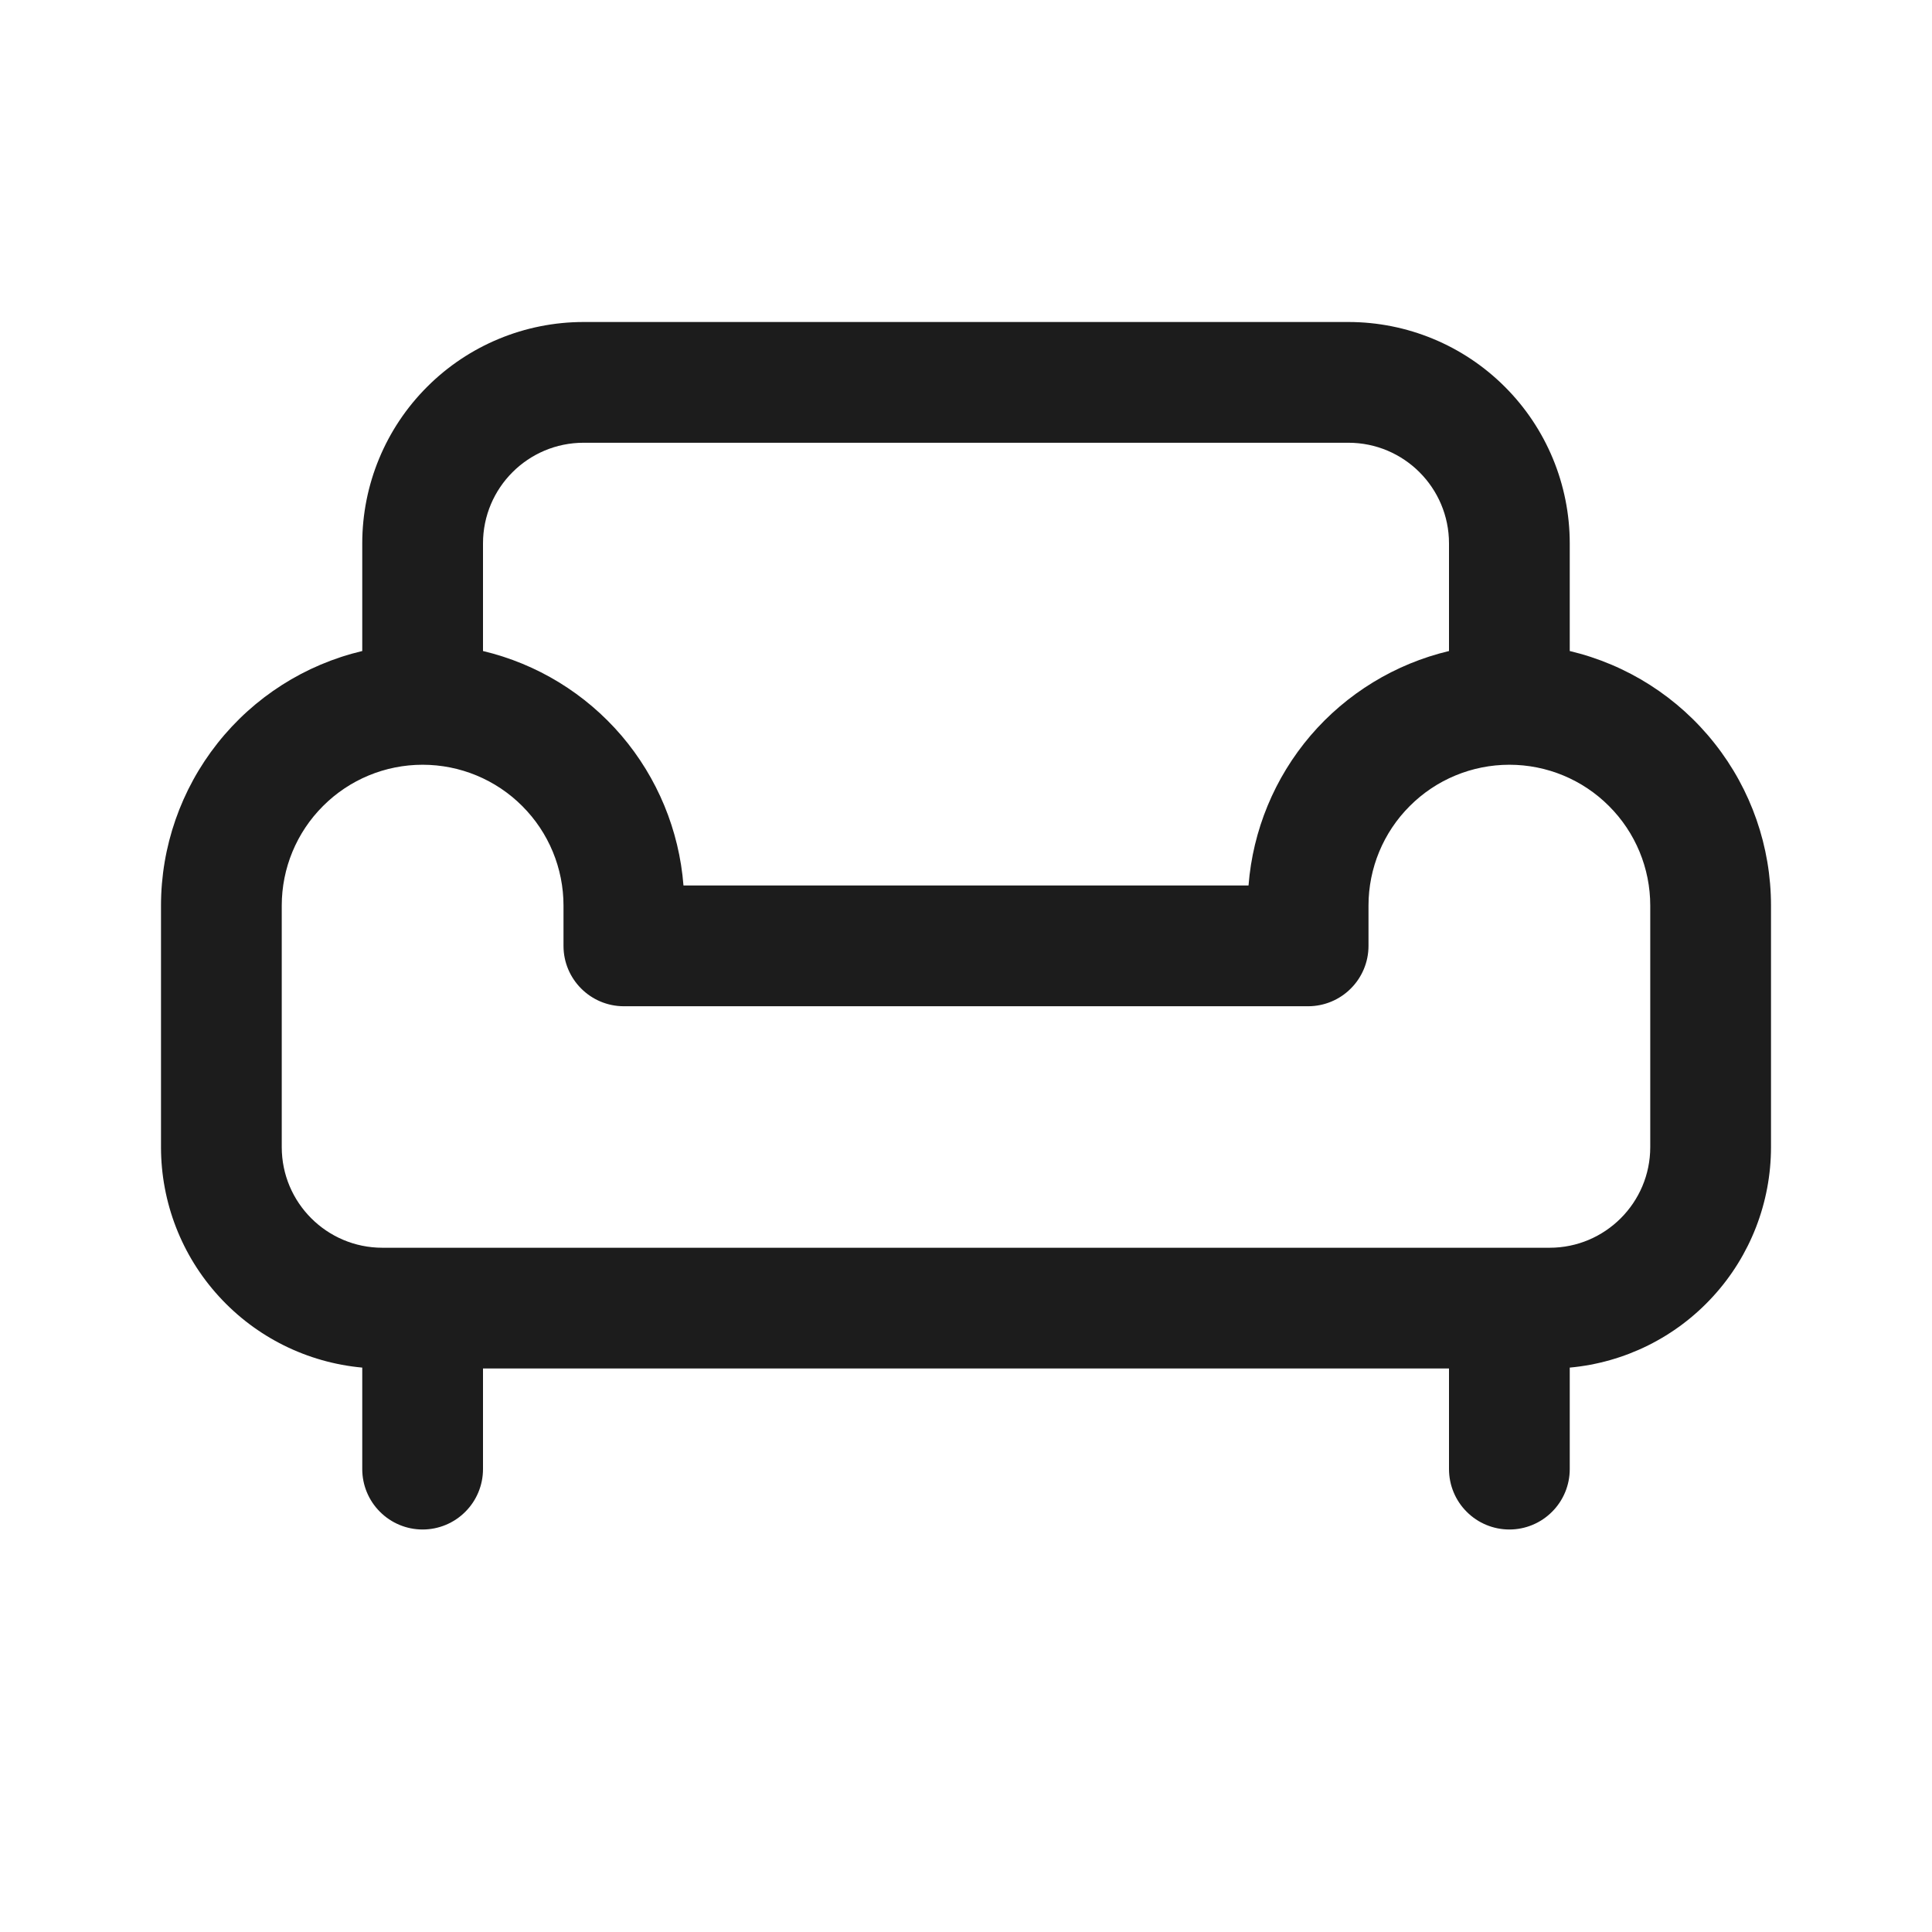
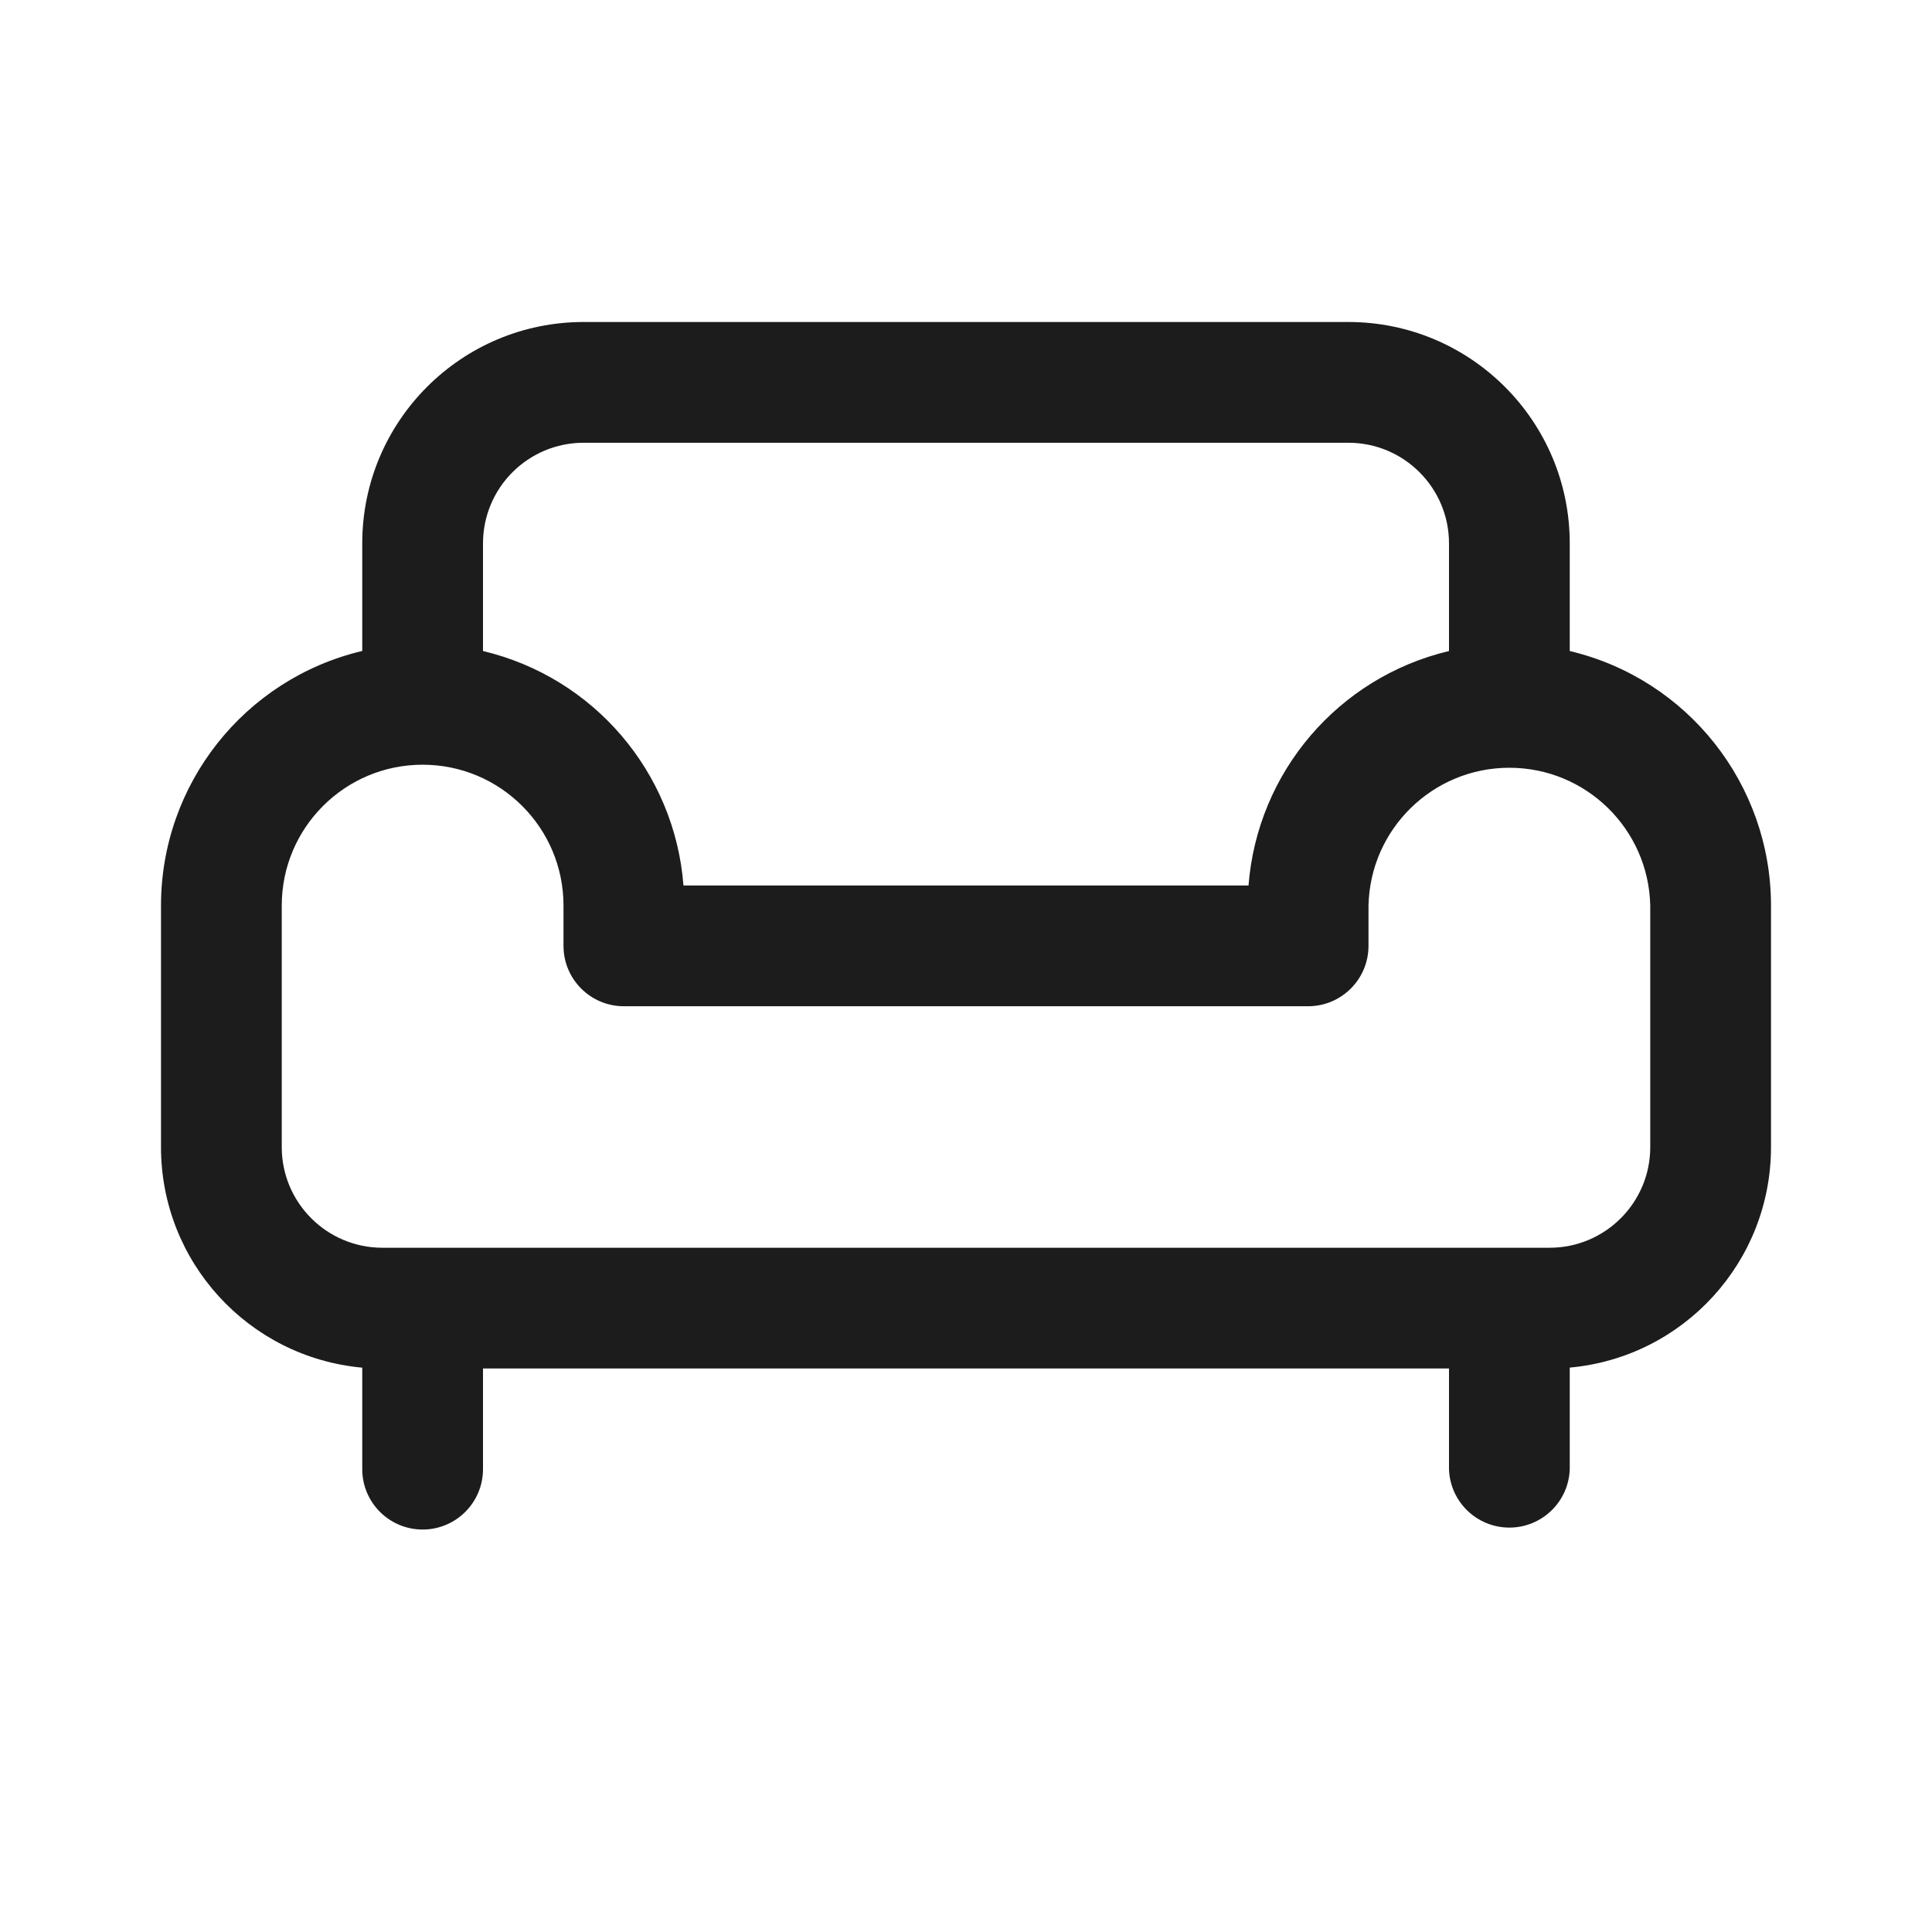
- <svg xmlns="http://www.w3.org/2000/svg" width="30" height="30" viewBox="0 0 30 30" fill="none">
-   <path d="M9.062 5C8.151 5 7.276 5.362 6.632 6.007C5.987 6.651 5.625 7.526 5.625 8.438V10.109C4.735 10.32 3.943 10.825 3.376 11.543C2.809 12.26 2.5 13.148 2.5 14.062V17.812C2.5 18.67 2.82 19.497 3.399 20.13C3.977 20.764 4.771 21.158 5.625 21.236V22.812C5.625 23.061 5.724 23.3 5.9 23.475C6.075 23.651 6.314 23.75 6.562 23.75C6.811 23.75 7.05 23.651 7.225 23.475C7.401 23.3 7.5 23.061 7.5 22.812V21.25H22.5V22.812C22.5 23.061 22.599 23.3 22.775 23.475C22.95 23.651 23.189 23.75 23.438 23.75C23.686 23.75 23.925 23.651 24.1 23.475C24.276 23.3 24.375 23.061 24.375 22.812V21.236C25.229 21.158 26.023 20.764 26.601 20.13C27.18 19.497 27.5 18.67 27.5 17.812V14.062C27.5 13.148 27.192 12.26 26.624 11.543C26.057 10.825 25.265 10.32 24.375 10.109V8.438C24.375 7.526 24.013 6.651 23.368 6.007C22.724 5.362 21.849 5 20.938 5H9.062ZM24.062 19.375H5.938C5.075 19.375 4.375 18.675 4.375 17.812V14.062C4.375 13.482 4.605 12.926 5.016 12.516C5.426 12.105 5.982 11.875 6.562 11.875C7.143 11.875 7.699 12.105 8.109 12.516C8.52 12.926 8.75 13.482 8.75 14.062V14.688C8.75 15.205 9.17 15.625 9.688 15.625H20.312C20.561 15.625 20.8 15.526 20.975 15.35C21.151 15.175 21.25 14.936 21.25 14.688V14.062C21.25 13.482 21.48 12.926 21.891 12.516C22.301 12.105 22.857 11.875 23.438 11.875C24.018 11.875 24.574 12.105 24.984 12.516C25.395 12.926 25.625 13.482 25.625 14.062V17.812C25.625 18.675 24.925 19.375 24.062 19.375ZM22.5 10.109C21.663 10.308 20.91 10.768 20.35 11.422C19.791 12.077 19.454 12.892 19.387 13.75H10.613C10.546 12.892 10.209 12.077 9.65 11.422C9.09 10.768 8.338 10.308 7.5 10.109V8.438C7.5 7.575 8.2 6.875 9.062 6.875H20.938C21.8 6.875 22.5 7.575 22.5 8.438V10.109Z" fill="#1C1C1C" />
+ <svg xmlns="http://www.w3.org/2000/svg" width="30" height="30" fill="none">
+   <path fill="#1C1C1C" d="M9.063 5a3.437 3.437 0 0 0-3.438 3.438v1.67A4.064 4.064 0 0 0 2.5 14.063v3.75a3.438 3.438 0 0 0 3.125 3.424v1.576a.937.937 0 0 0 1.875 0V21.25h15v1.563a.938.938 0 0 0 1.875 0v-1.577a3.437 3.437 0 0 0 3.125-3.424v-3.75a4.064 4.064 0 0 0-3.125-3.953V8.438A3.438 3.438 0 0 0 20.937 5H9.063Zm15 14.375H5.938c-.863 0-1.563-.7-1.563-1.563v-3.75a2.187 2.187 0 1 1 4.375 0v.626c0 .517.42.937.938.937h10.624a.938.938 0 0 0 .938-.938v-.624a2.188 2.188 0 0 1 4.375 0v3.75c0 .862-.7 1.562-1.563 1.562ZM22.5 10.109a4.066 4.066 0 0 0-3.113 3.641h-8.774A4.065 4.065 0 0 0 7.5 10.109V8.438c0-.863.7-1.563 1.563-1.563h11.874c.863 0 1.563.7 1.563 1.563v1.67Z" />
</svg>
